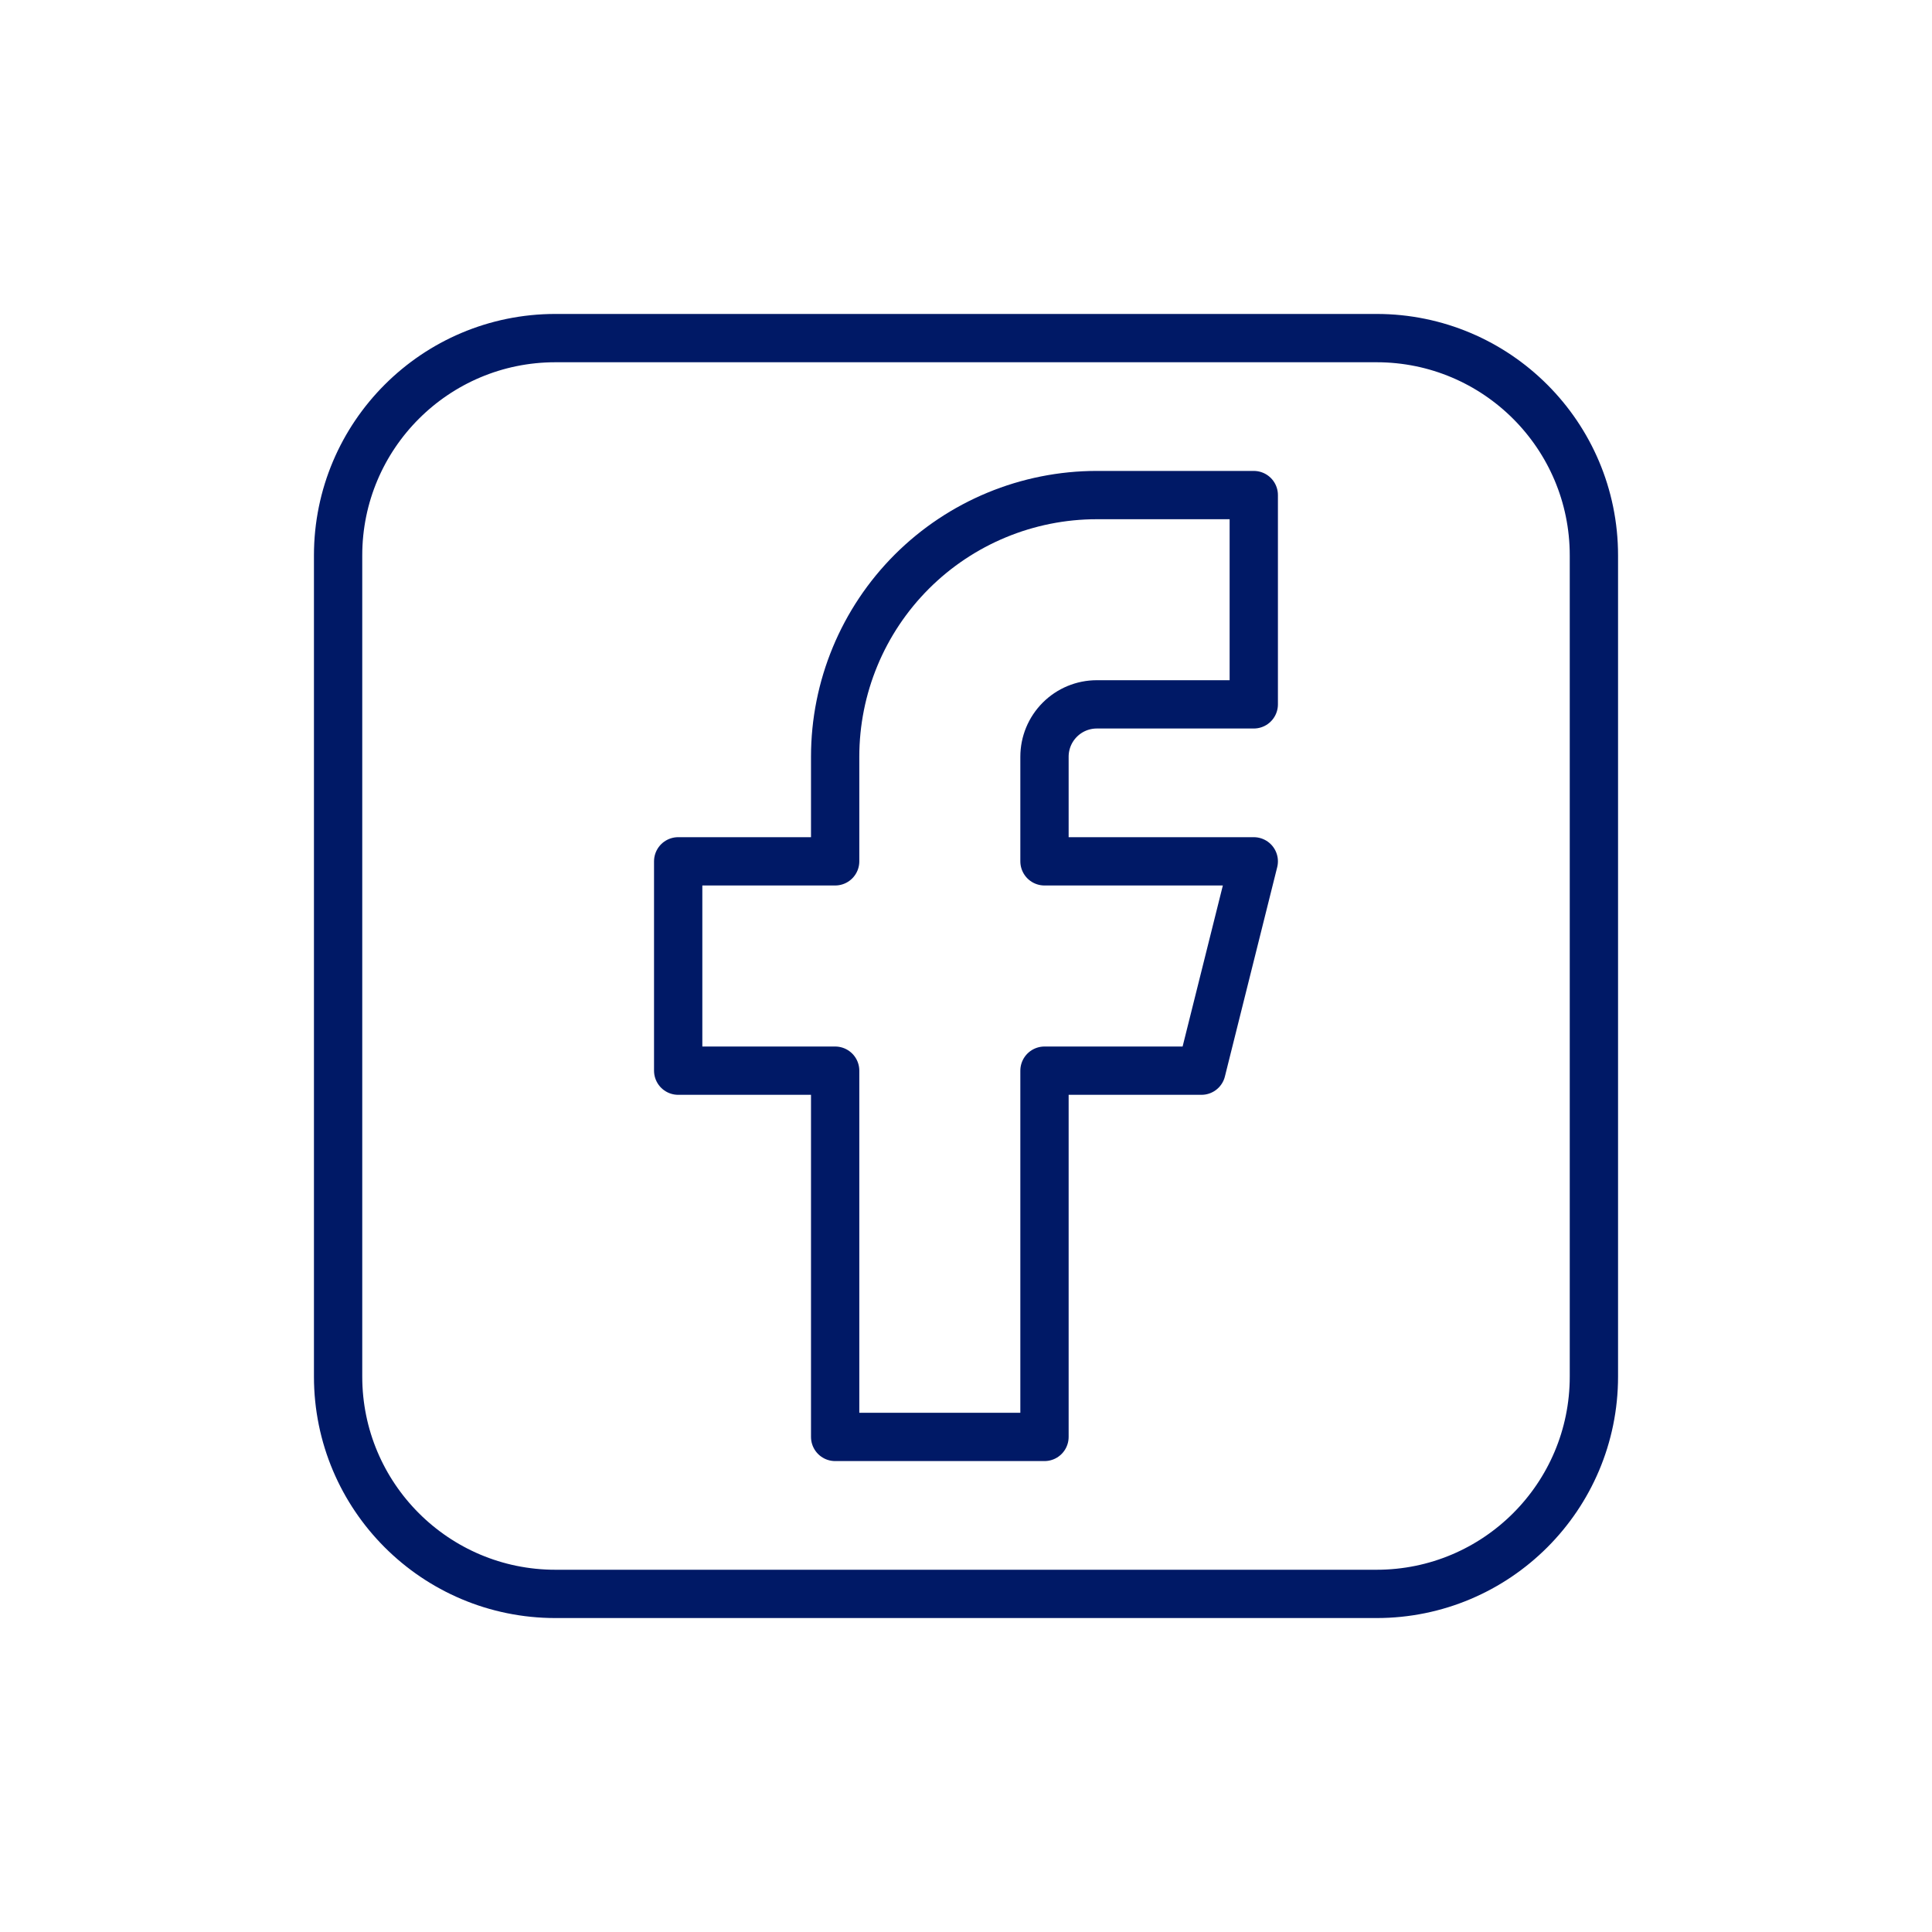
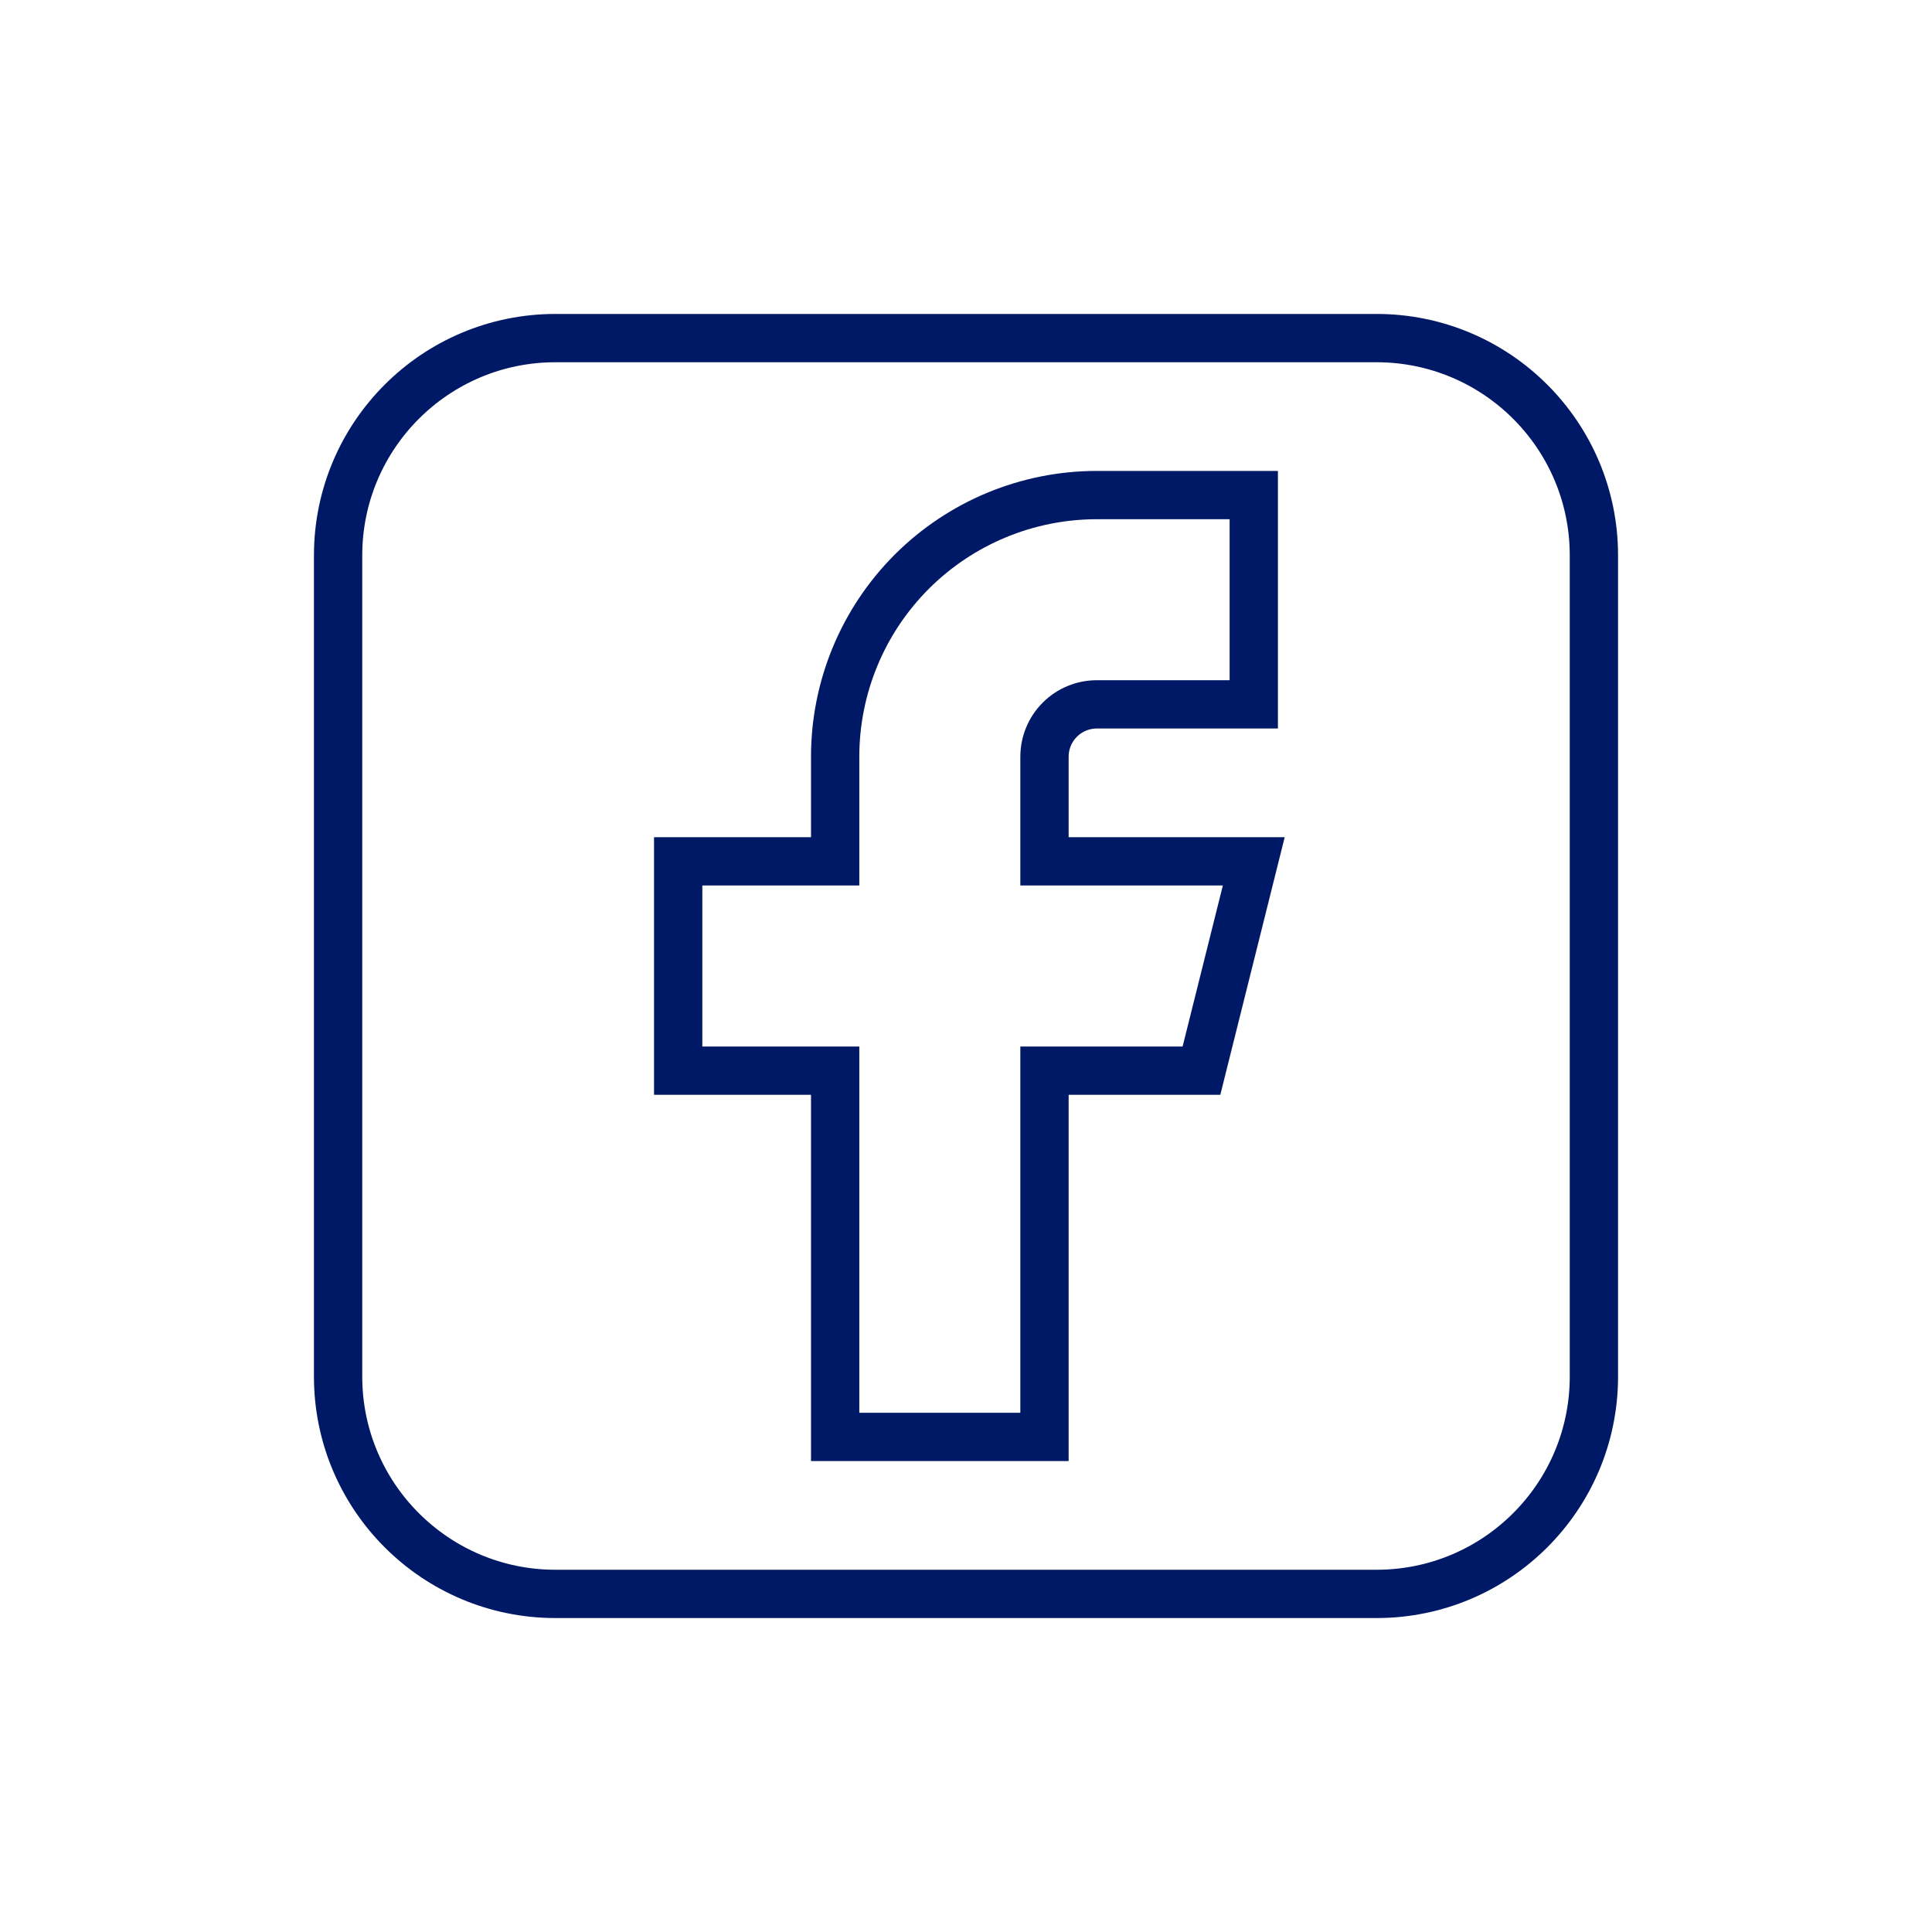
<svg xmlns="http://www.w3.org/2000/svg" width="40" height="40" viewBox="0 0 40 40" fill="none">
-   <path d="M14.041 17.833V22.167H17.291V29.75H21.625V22.167H24.875L25.958 17.833H21.625V15.667C21.625 15.379 21.739 15.104 21.942 14.901C22.145 14.697 22.421 14.583 22.708 14.583H25.958V10.25H22.708C21.272 10.25 19.894 10.821 18.878 11.836C17.862 12.852 17.291 14.23 17.291 15.667V17.833H14.041Z" stroke="#001966" stroke-linecap="round" stroke-linejoin="round" />
+   <path d="M14.041 17.833V22.167H17.291V29.75H21.625V22.167H24.875L25.958 17.833H21.625V15.667C21.625 15.379 21.739 15.104 21.942 14.901C22.145 14.697 22.421 14.583 22.708 14.583H25.958V10.25H22.708C21.272 10.25 19.894 10.821 18.878 11.836C17.862 12.852 17.291 14.23 17.291 15.667V17.833H14.041Z" stroke="#001966" strokeLinecap="round" strokeLinejoin="round" />
  <rect x="7" y="7" width="26" height="26" rx="4.5" stroke="#001966" />
</svg>
